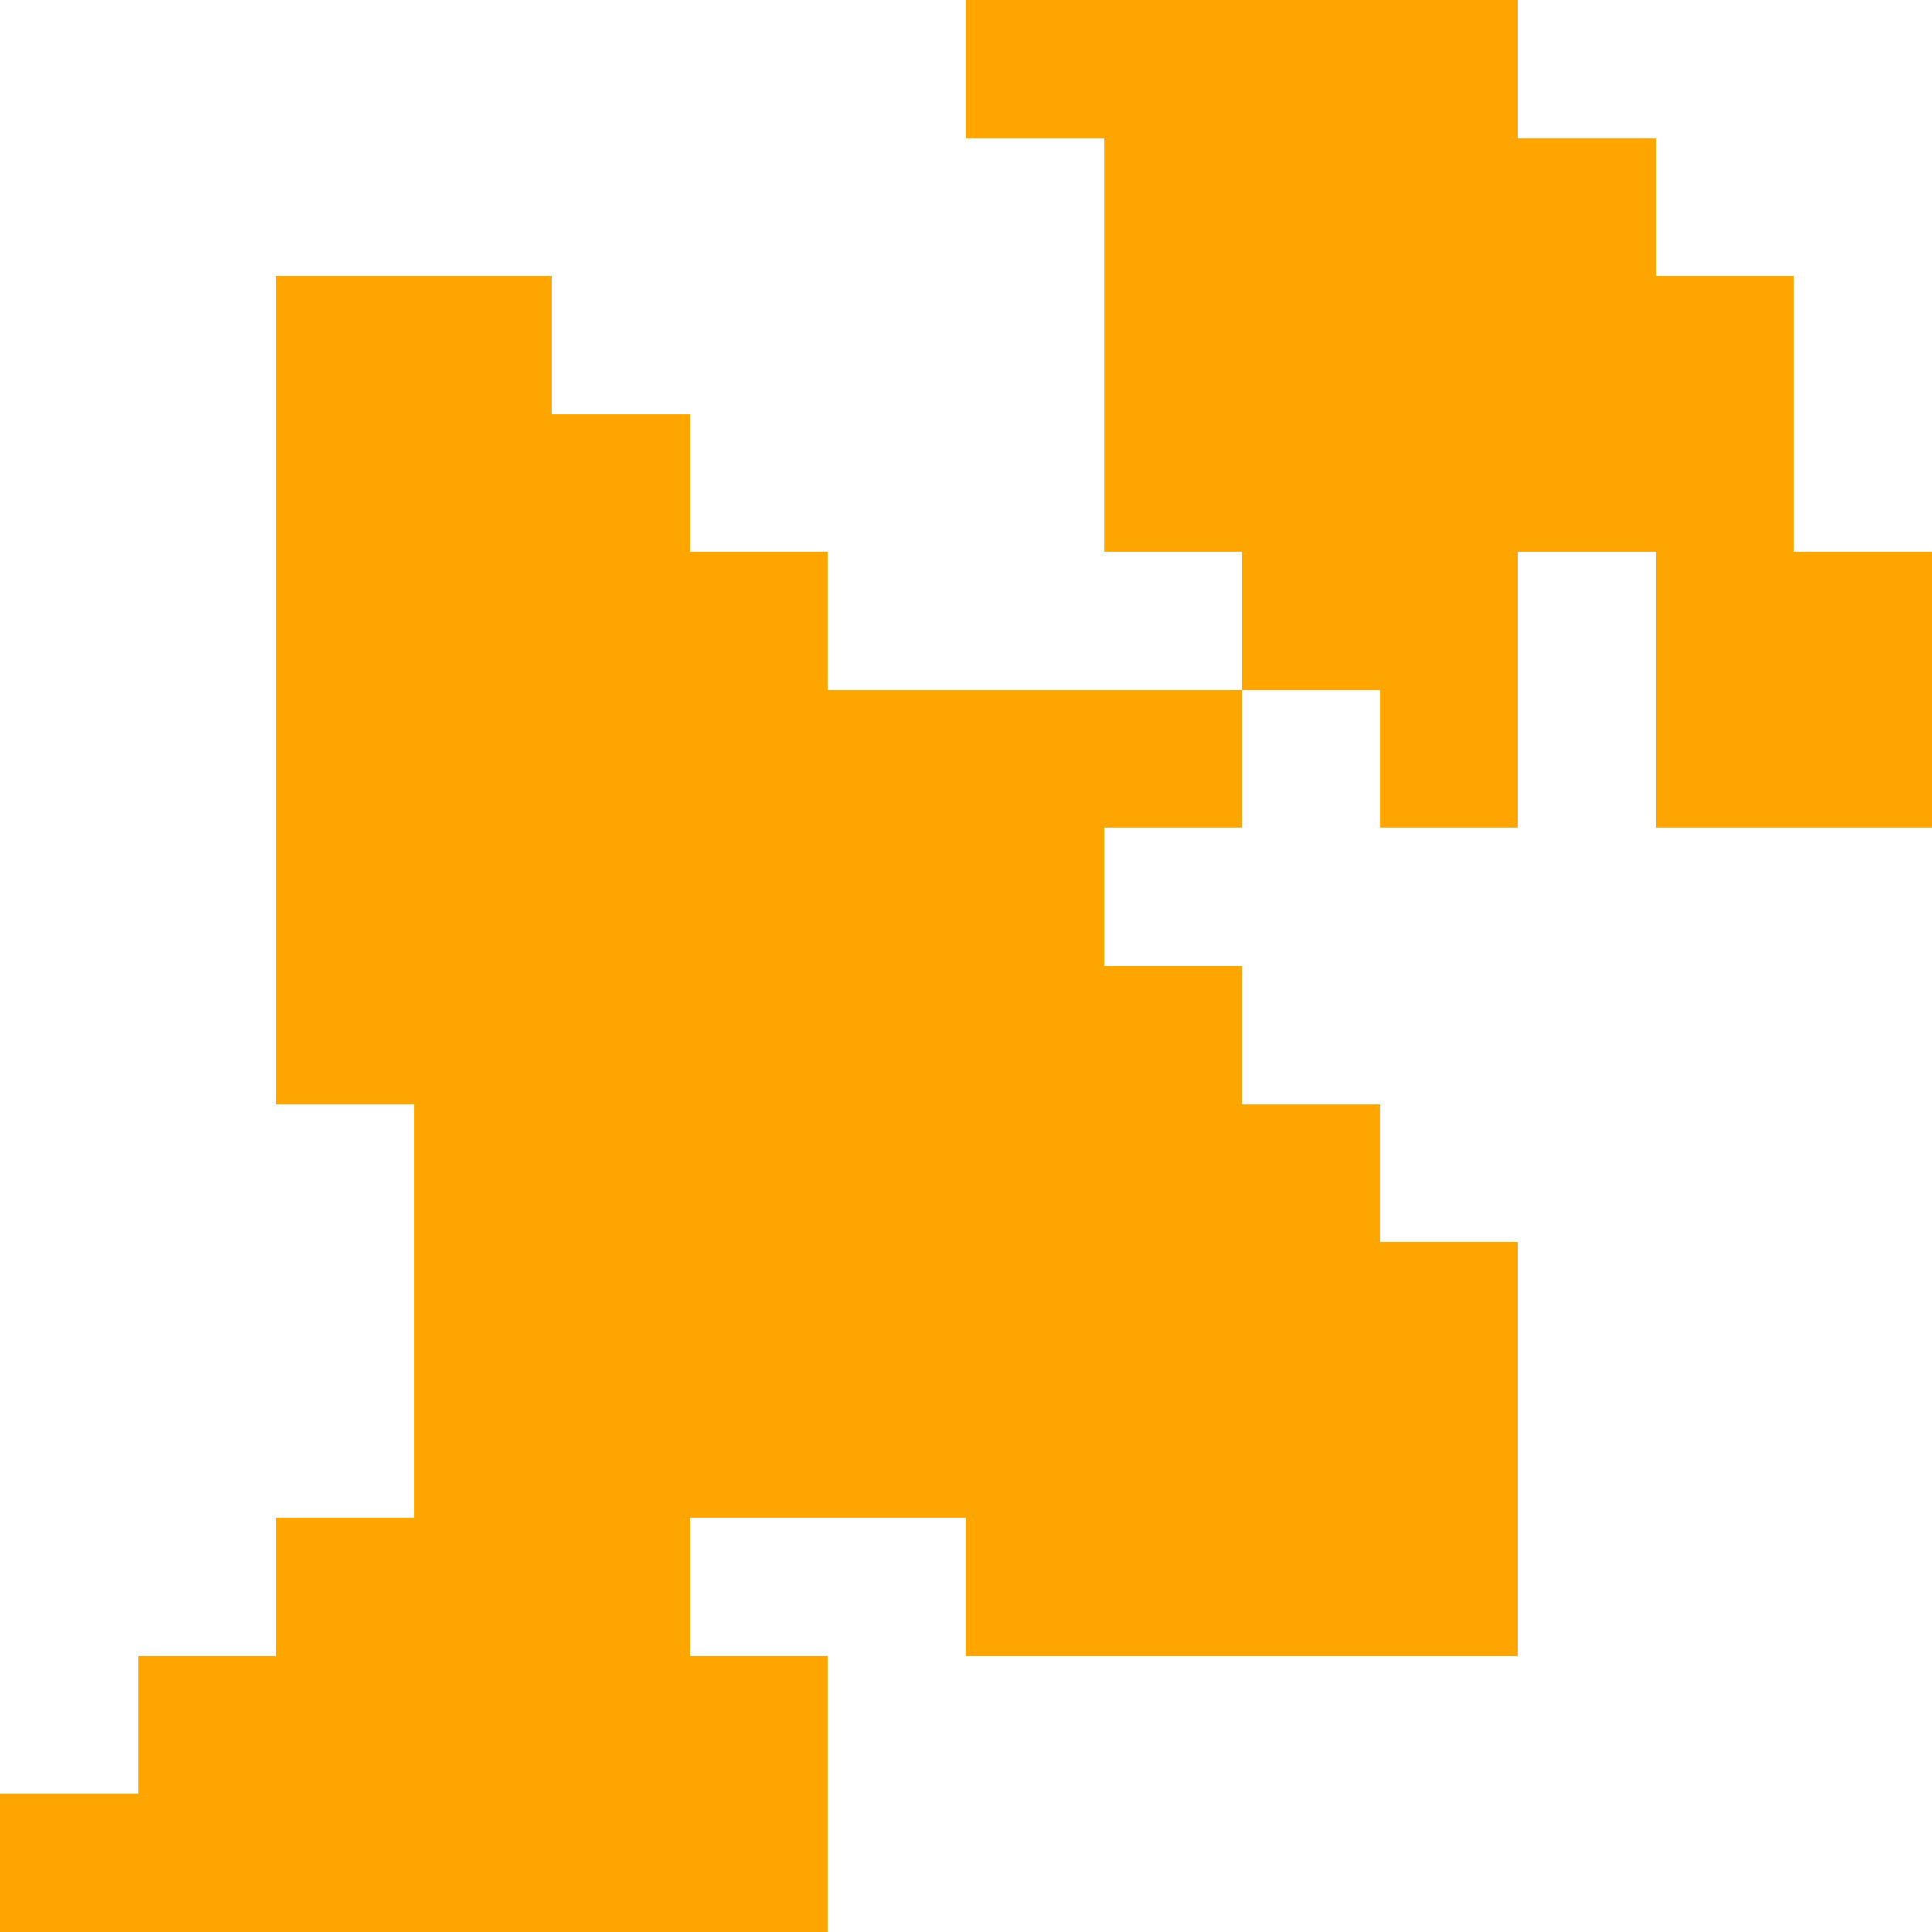
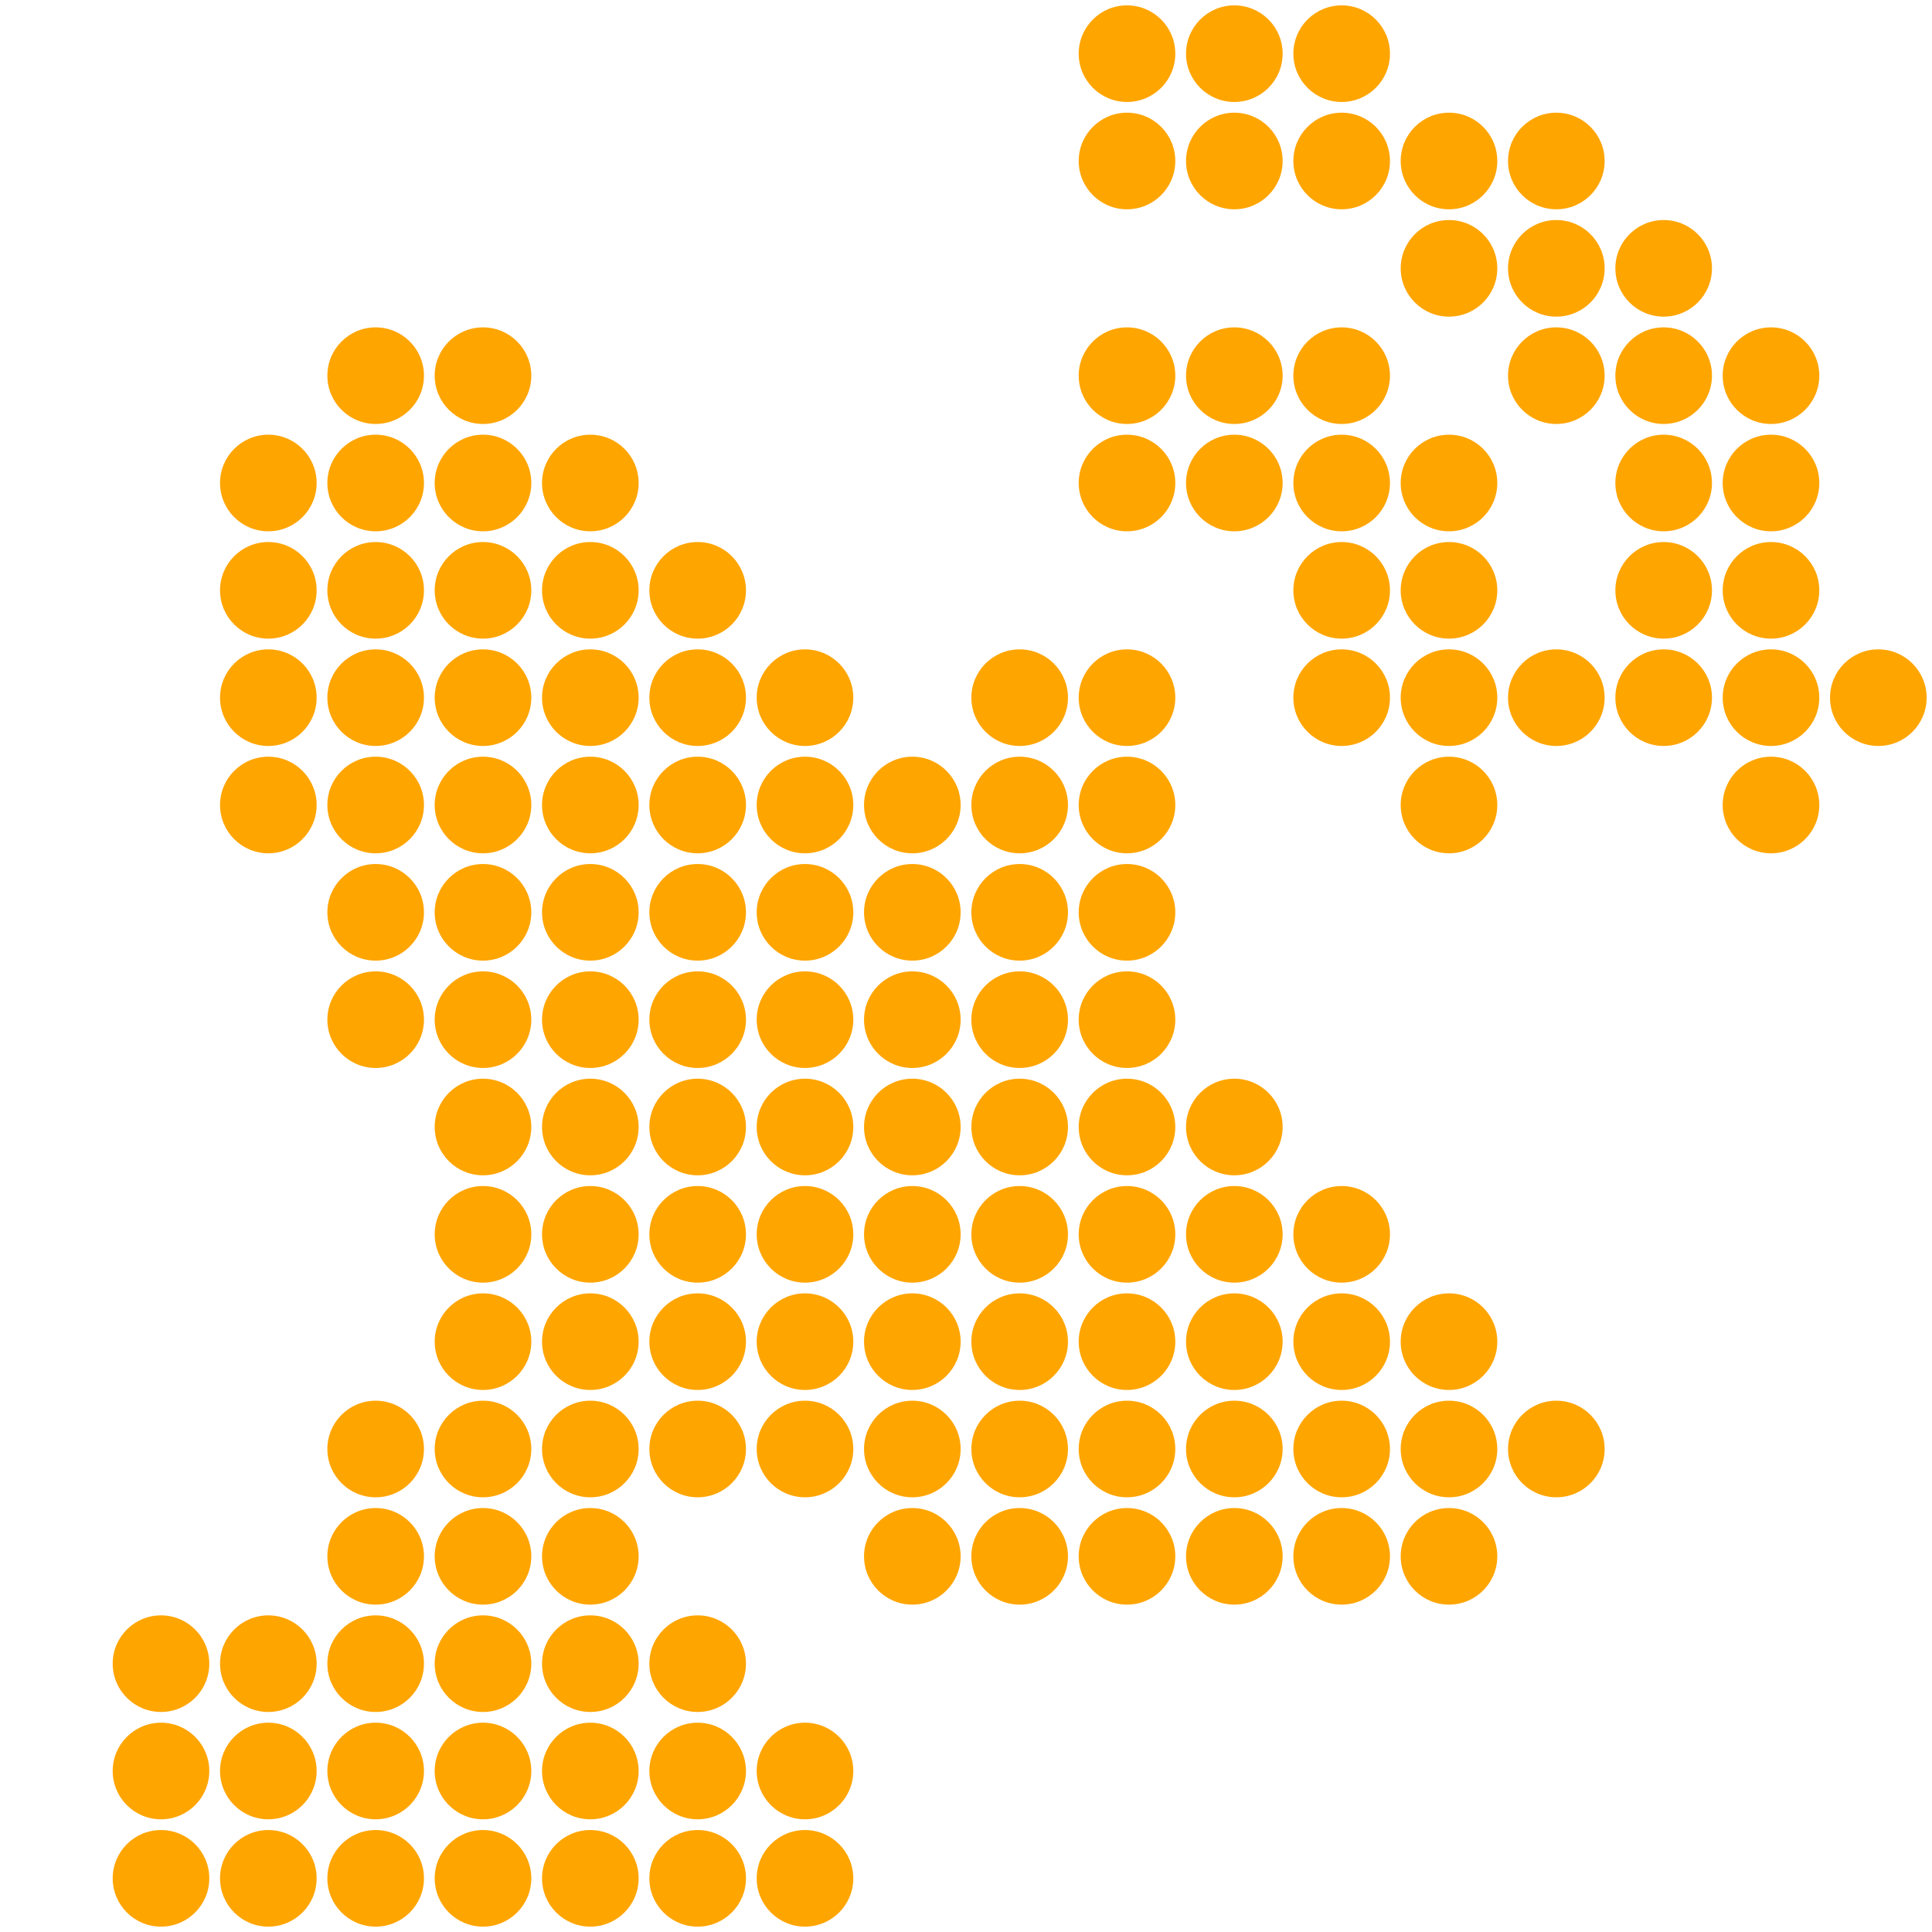
- <svg xmlns="http://www.w3.org/2000/svg" viewBox="0 0 14 14" shape-rendering="crispEdges" fill="#FFA500">
-   <rect x="7" y="0" width="1" height="1" />
-   <rect x="8" y="0" width="1" height="1" />
-   <rect x="9" y="0" width="1" height="1" />
-   <rect x="10" y="0" width="1" height="1" />
-   <rect x="8" y="1" width="1" height="1" />
-   <rect x="9" y="1" width="1" height="1" />
-   <rect x="10" y="1" width="1" height="1" />
-   <rect x="11" y="1" width="1" height="1" />
-   <rect x="2" y="2" width="1" height="1" />
-   <rect x="3" y="2" width="1" height="1" />
-   <rect x="8" y="2" width="1" height="1" />
-   <rect x="9" y="2" width="1" height="1" />
-   <rect x="10" y="2" width="1" height="1" />
-   <rect x="11" y="2" width="1" height="1" />
-   <rect x="12" y="2" width="1" height="1" />
-   <rect x="2" y="3" width="1" height="1" />
-   <rect x="3" y="3" width="1" height="1" />
-   <rect x="4" y="3" width="1" height="1" />
-   <rect x="8" y="3" width="1" height="1" />
-   <rect x="9" y="3" width="1" height="1" />
-   <rect x="10" y="3" width="1" height="1" />
-   <rect x="11" y="3" width="1" height="1" />
-   <rect x="12" y="3" width="1" height="1" />
-   <rect x="2" y="4" width="1" height="1" />
-   <rect x="3" y="4" width="1" height="1" />
-   <rect x="4" y="4" width="1" height="1" />
-   <rect x="5" y="4" width="1" height="1" />
-   <rect x="9" y="4" width="1" height="1" />
-   <rect x="10" y="4" width="1" height="1" />
-   <rect x="12" y="4" width="1" height="1" />
-   <rect x="13" y="4" width="1" height="1" />
-   <rect x="2" y="5" width="1" height="1" />
-   <rect x="3" y="5" width="1" height="1" />
-   <rect x="4" y="5" width="1" height="1" />
-   <rect x="5" y="5" width="1" height="1" />
-   <rect x="6" y="5" width="1" height="1" />
-   <rect x="7" y="5" width="1" height="1" />
-   <rect x="8" y="5" width="1" height="1" />
-   <rect x="10" y="5" width="1" height="1" />
-   <rect x="12" y="5" width="1" height="1" />
-   <rect x="13" y="5" width="1" height="1" />
-   <rect x="2" y="6" width="1" height="1" />
-   <rect x="3" y="6" width="1" height="1" />
-   <rect x="4" y="6" width="1" height="1" />
-   <rect x="5" y="6" width="1" height="1" />
-   <rect x="6" y="6" width="1" height="1" />
-   <rect x="7" y="6" width="1" height="1" />
-   <rect x="2" y="7" width="1" height="1" />
-   <rect x="3" y="7" width="1" height="1" />
-   <rect x="4" y="7" width="1" height="1" />
-   <rect x="5" y="7" width="1" height="1" />
-   <rect x="6" y="7" width="1" height="1" />
-   <rect x="7" y="7" width="1" height="1" />
-   <rect x="8" y="7" width="1" height="1" />
-   <rect x="3" y="8" width="1" height="1" />
-   <rect x="4" y="8" width="1" height="1" />
-   <rect x="5" y="8" width="1" height="1" />
-   <rect x="6" y="8" width="1" height="1" />
-   <rect x="7" y="8" width="1" height="1" />
-   <rect x="8" y="8" width="1" height="1" />
-   <rect x="9" y="8" width="1" height="1" />
-   <rect x="3" y="9" width="1" height="1" />
-   <rect x="4" y="9" width="1" height="1" />
-   <rect x="5" y="9" width="1" height="1" />
-   <rect x="6" y="9" width="1" height="1" />
-   <rect x="7" y="9" width="1" height="1" />
-   <rect x="8" y="9" width="1" height="1" />
-   <rect x="9" y="9" width="1" height="1" />
-   <rect x="10" y="9" width="1" height="1" />
-   <rect x="3" y="10" width="1" height="1" />
-   <rect x="4" y="10" width="1" height="1" />
-   <rect x="5" y="10" width="1" height="1" />
-   <rect x="6" y="10" width="1" height="1" />
-   <rect x="7" y="10" width="1" height="1" />
-   <rect x="8" y="10" width="1" height="1" />
-   <rect x="9" y="10" width="1" height="1" />
-   <rect x="10" y="10" width="1" height="1" />
-   <rect x="2" y="11" width="1" height="1" />
-   <rect x="3" y="11" width="1" height="1" />
-   <rect x="4" y="11" width="1" height="1" />
-   <rect x="7" y="11" width="1" height="1" />
-   <rect x="8" y="11" width="1" height="1" />
-   <rect x="9" y="11" width="1" height="1" />
-   <rect x="10" y="11" width="1" height="1" />
-   <rect x="1" y="12" width="1" height="1" />
-   <rect x="2" y="12" width="1" height="1" />
-   <rect x="3" y="12" width="1" height="1" />
-   <rect x="4" y="12" width="1" height="1" />
-   <rect x="5" y="12" width="1" height="1" />
-   <rect x="0" y="13" width="1" height="1" />
-   <rect x="1" y="13" width="1" height="1" />
-   <rect x="2" y="13" width="1" height="1" />
-   <rect x="3" y="13" width="1" height="1" />
-   <rect x="4" y="13" width="1" height="1" />
-   <rect x="5" y="13" width="1" height="1" />
+ <svg xmlns="http://www.w3.org/2000/svg" viewBox="0 0 18 18" fill="#FFA500">
+   <circle cx="10.5" cy="0.5" r="0.45" />
+   <circle cx="11.5" cy="0.5" r="0.45" />
+   <circle cx="12.5" cy="0.5" r="0.45" />
+   <circle cx="10.5" cy="1.5" r="0.45" />
+   <circle cx="11.5" cy="1.5" r="0.45" />
+   <circle cx="12.5" cy="1.5" r="0.45" />
+   <circle cx="13.5" cy="1.5" r="0.45" />
+   <circle cx="14.5" cy="1.5" r="0.45" />
+   <circle cx="13.5" cy="2.5" r="0.45" />
+   <circle cx="14.5" cy="2.5" r="0.45" />
+   <circle cx="15.5" cy="2.5" r="0.45" />
+   <circle cx="3.5" cy="3.5" r="0.45" />
+   <circle cx="4.5" cy="3.5" r="0.45" />
+   <circle cx="10.5" cy="3.5" r="0.45" />
+   <circle cx="11.5" cy="3.5" r="0.45" />
+   <circle cx="12.5" cy="3.5" r="0.45" />
+   <circle cx="14.5" cy="3.5" r="0.45" />
+   <circle cx="15.5" cy="3.5" r="0.45" />
+   <circle cx="16.5" cy="3.5" r="0.45" />
+   <circle cx="2.5" cy="4.5" r="0.45" />
+   <circle cx="3.5" cy="4.5" r="0.45" />
+   <circle cx="4.5" cy="4.5" r="0.45" />
+   <circle cx="5.5" cy="4.5" r="0.45" />
+   <circle cx="10.5" cy="4.5" r="0.45" />
+   <circle cx="11.5" cy="4.5" r="0.45" />
+   <circle cx="12.5" cy="4.5" r="0.45" />
+   <circle cx="13.5" cy="4.5" r="0.45" />
+   <circle cx="15.5" cy="4.5" r="0.45" />
+   <circle cx="16.5" cy="4.5" r="0.45" />
+   <circle cx="2.5" cy="5.5" r="0.45" />
+   <circle cx="3.5" cy="5.5" r="0.45" />
+   <circle cx="4.5" cy="5.5" r="0.45" />
+   <circle cx="5.5" cy="5.5" r="0.45" />
+   <circle cx="6.5" cy="5.5" r="0.45" />
+   <circle cx="12.5" cy="5.5" r="0.45" />
+   <circle cx="13.5" cy="5.5" r="0.45" />
+   <circle cx="15.5" cy="5.5" r="0.45" />
+   <circle cx="16.5" cy="5.5" r="0.45" />
+   <circle cx="2.5" cy="6.5" r="0.45" />
+   <circle cx="3.5" cy="6.5" r="0.45" />
+   <circle cx="4.5" cy="6.5" r="0.45" />
+   <circle cx="5.5" cy="6.5" r="0.45" />
+   <circle cx="6.5" cy="6.5" r="0.45" />
+   <circle cx="7.5" cy="6.5" r="0.45" />
+   <circle cx="9.5" cy="6.5" r="0.45" />
+   <circle cx="10.5" cy="6.5" r="0.45" />
+   <circle cx="12.5" cy="6.5" r="0.45" />
+   <circle cx="13.5" cy="6.5" r="0.45" />
+   <circle cx="14.5" cy="6.5" r="0.45" />
+   <circle cx="15.5" cy="6.5" r="0.45" />
+   <circle cx="16.5" cy="6.5" r="0.45" />
+   <circle cx="17.5" cy="6.5" r="0.45" />
+   <circle cx="2.5" cy="7.5" r="0.45" />
+   <circle cx="3.5" cy="7.5" r="0.45" />
+   <circle cx="4.5" cy="7.5" r="0.45" />
+   <circle cx="5.5" cy="7.5" r="0.45" />
+   <circle cx="6.5" cy="7.5" r="0.45" />
+   <circle cx="7.5" cy="7.5" r="0.45" />
+   <circle cx="8.5" cy="7.5" r="0.45" />
+   <circle cx="9.5" cy="7.5" r="0.45" />
+   <circle cx="10.5" cy="7.5" r="0.45" />
+   <circle cx="13.5" cy="7.5" r="0.45" />
+   <circle cx="16.5" cy="7.5" r="0.45" />
+   <circle cx="3.5" cy="8.5" r="0.45" />
+   <circle cx="4.5" cy="8.5" r="0.45" />
+   <circle cx="5.5" cy="8.5" r="0.45" />
+   <circle cx="6.5" cy="8.5" r="0.45" />
+   <circle cx="7.5" cy="8.5" r="0.45" />
+   <circle cx="8.5" cy="8.5" r="0.45" />
+   <circle cx="9.5" cy="8.5" r="0.45" />
+   <circle cx="10.5" cy="8.5" r="0.45" />
+   <circle cx="3.5" cy="9.5" r="0.45" />
+   <circle cx="4.5" cy="9.5" r="0.45" />
+   <circle cx="5.5" cy="9.5" r="0.45" />
+   <circle cx="6.5" cy="9.5" r="0.45" />
+   <circle cx="7.5" cy="9.5" r="0.45" />
+   <circle cx="8.5" cy="9.5" r="0.45" />
+   <circle cx="9.5" cy="9.5" r="0.45" />
+   <circle cx="10.5" cy="9.5" r="0.45" />
+   <circle cx="4.5" cy="10.5" r="0.45" />
+   <circle cx="5.5" cy="10.5" r="0.45" />
+   <circle cx="6.5" cy="10.5" r="0.45" />
+   <circle cx="7.5" cy="10.5" r="0.45" />
+   <circle cx="8.5" cy="10.5" r="0.45" />
+   <circle cx="9.5" cy="10.5" r="0.45" />
+   <circle cx="10.5" cy="10.5" r="0.45" />
+   <circle cx="11.5" cy="10.5" r="0.45" />
+   <circle cx="4.5" cy="11.5" r="0.45" />
+   <circle cx="5.5" cy="11.5" r="0.45" />
+   <circle cx="6.5" cy="11.5" r="0.45" />
+   <circle cx="7.5" cy="11.5" r="0.45" />
+   <circle cx="8.5" cy="11.5" r="0.45" />
+   <circle cx="9.5" cy="11.5" r="0.45" />
+   <circle cx="10.5" cy="11.5" r="0.45" />
+   <circle cx="11.5" cy="11.5" r="0.45" />
+   <circle cx="12.5" cy="11.5" r="0.45" />
+   <circle cx="4.5" cy="12.5" r="0.45" />
+   <circle cx="5.5" cy="12.5" r="0.45" />
+   <circle cx="6.5" cy="12.5" r="0.45" />
+   <circle cx="7.5" cy="12.5" r="0.45" />
+   <circle cx="8.5" cy="12.5" r="0.45" />
+   <circle cx="9.5" cy="12.5" r="0.45" />
+   <circle cx="10.5" cy="12.5" r="0.45" />
+   <circle cx="11.5" cy="12.5" r="0.45" />
+   <circle cx="12.5" cy="12.5" r="0.45" />
+   <circle cx="13.5" cy="12.5" r="0.45" />
+   <circle cx="3.5" cy="13.5" r="0.45" />
+   <circle cx="4.5" cy="13.5" r="0.45" />
+   <circle cx="5.5" cy="13.5" r="0.45" />
+   <circle cx="6.5" cy="13.5" r="0.45" />
+   <circle cx="7.5" cy="13.5" r="0.45" />
+   <circle cx="8.5" cy="13.5" r="0.45" />
+   <circle cx="9.5" cy="13.5" r="0.45" />
+   <circle cx="10.5" cy="13.5" r="0.45" />
+   <circle cx="11.5" cy="13.5" r="0.45" />
+   <circle cx="12.5" cy="13.5" r="0.45" />
+   <circle cx="13.5" cy="13.5" r="0.45" />
+   <circle cx="14.5" cy="13.5" r="0.45" />
+   <circle cx="3.5" cy="14.5" r="0.45" />
+   <circle cx="4.5" cy="14.5" r="0.45" />
+   <circle cx="5.5" cy="14.5" r="0.45" />
+   <circle cx="8.5" cy="14.5" r="0.45" />
+   <circle cx="9.5" cy="14.5" r="0.45" />
+   <circle cx="10.5" cy="14.5" r="0.45" />
+   <circle cx="11.5" cy="14.5" r="0.45" />
+   <circle cx="12.5" cy="14.5" r="0.45" />
+   <circle cx="13.5" cy="14.5" r="0.45" />
+   <circle cx="1.5" cy="15.5" r="0.45" />
+   <circle cx="2.5" cy="15.5" r="0.45" />
+   <circle cx="3.5" cy="15.5" r="0.45" />
+   <circle cx="4.5" cy="15.5" r="0.45" />
+   <circle cx="5.5" cy="15.5" r="0.45" />
+   <circle cx="6.5" cy="15.5" r="0.45" />
+   <circle cx="1.5" cy="16.5" r="0.45" />
+   <circle cx="2.5" cy="16.5" r="0.45" />
+   <circle cx="3.5" cy="16.5" r="0.45" />
+   <circle cx="4.5" cy="16.5" r="0.45" />
+   <circle cx="5.5" cy="16.5" r="0.45" />
+   <circle cx="6.5" cy="16.5" r="0.45" />
+   <circle cx="7.5" cy="16.5" r="0.45" />
+   <circle cx="1.5" cy="17.5" r="0.45" />
+   <circle cx="2.5" cy="17.5" r="0.45" />
+   <circle cx="3.5" cy="17.5" r="0.45" />
+   <circle cx="4.5" cy="17.5" r="0.45" />
+   <circle cx="5.5" cy="17.5" r="0.45" />
+   <circle cx="6.5" cy="17.5" r="0.45" />
+   <circle cx="7.5" cy="17.5" r="0.45" />
</svg>
